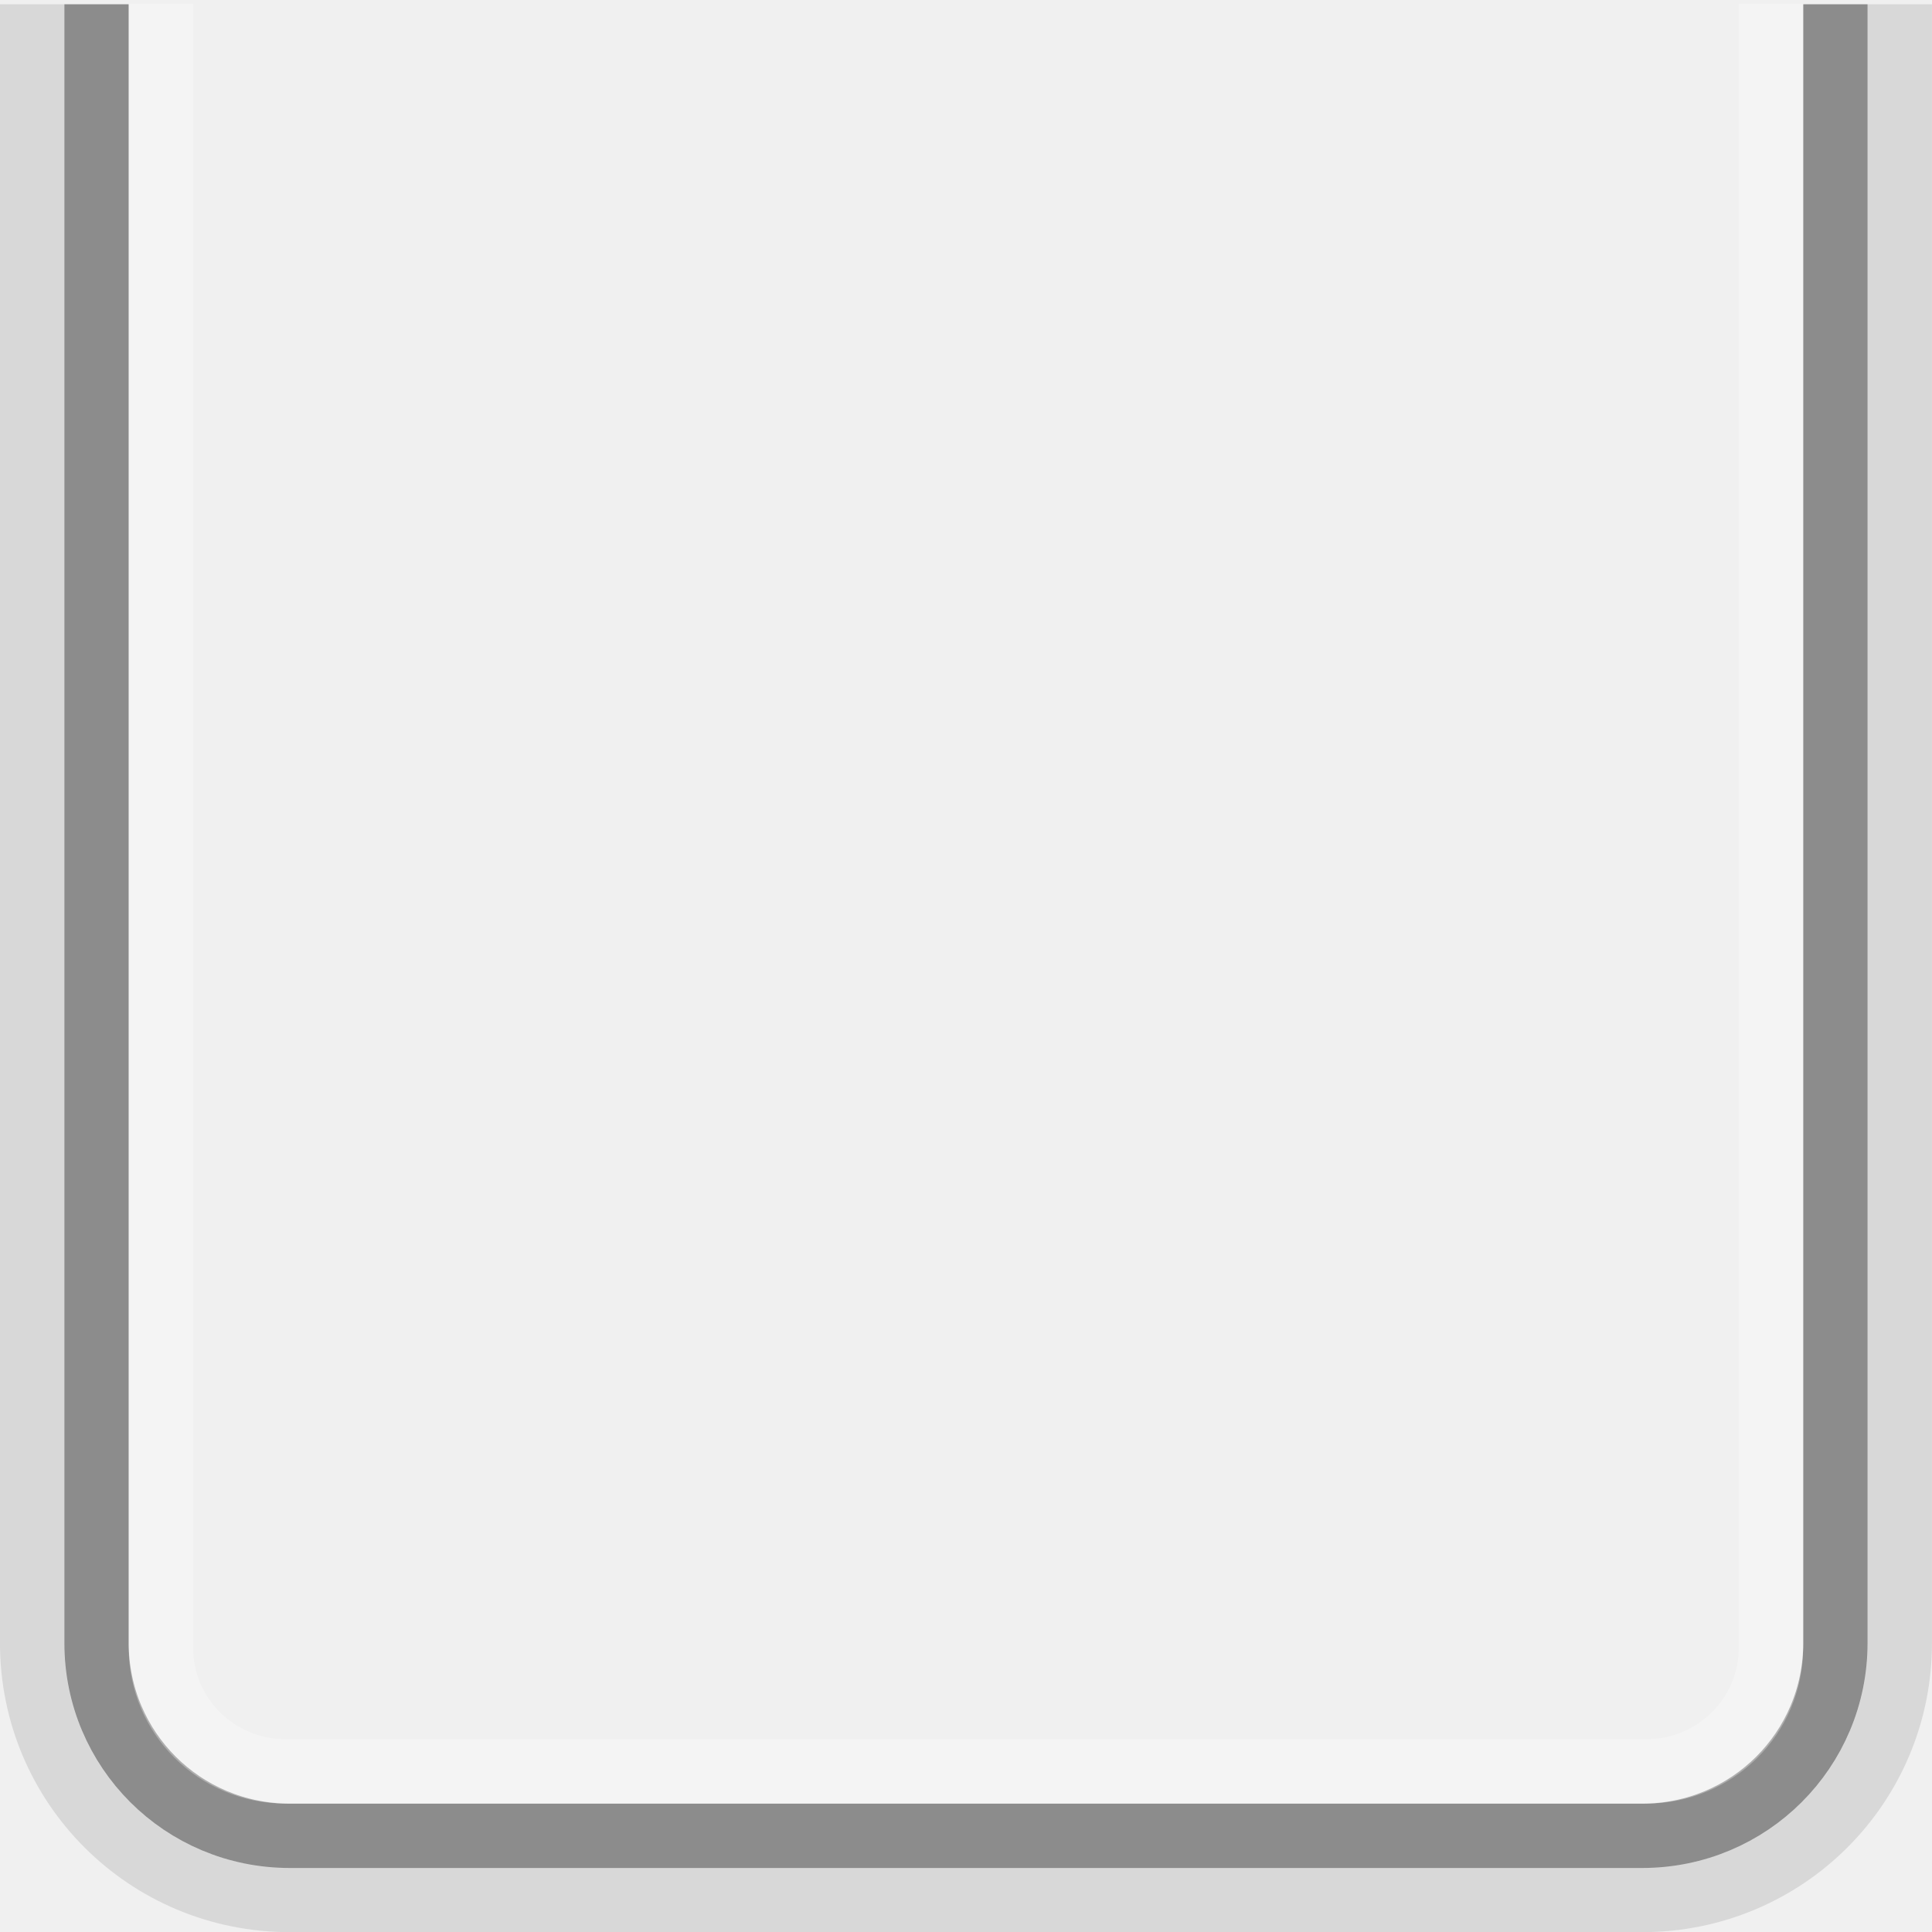
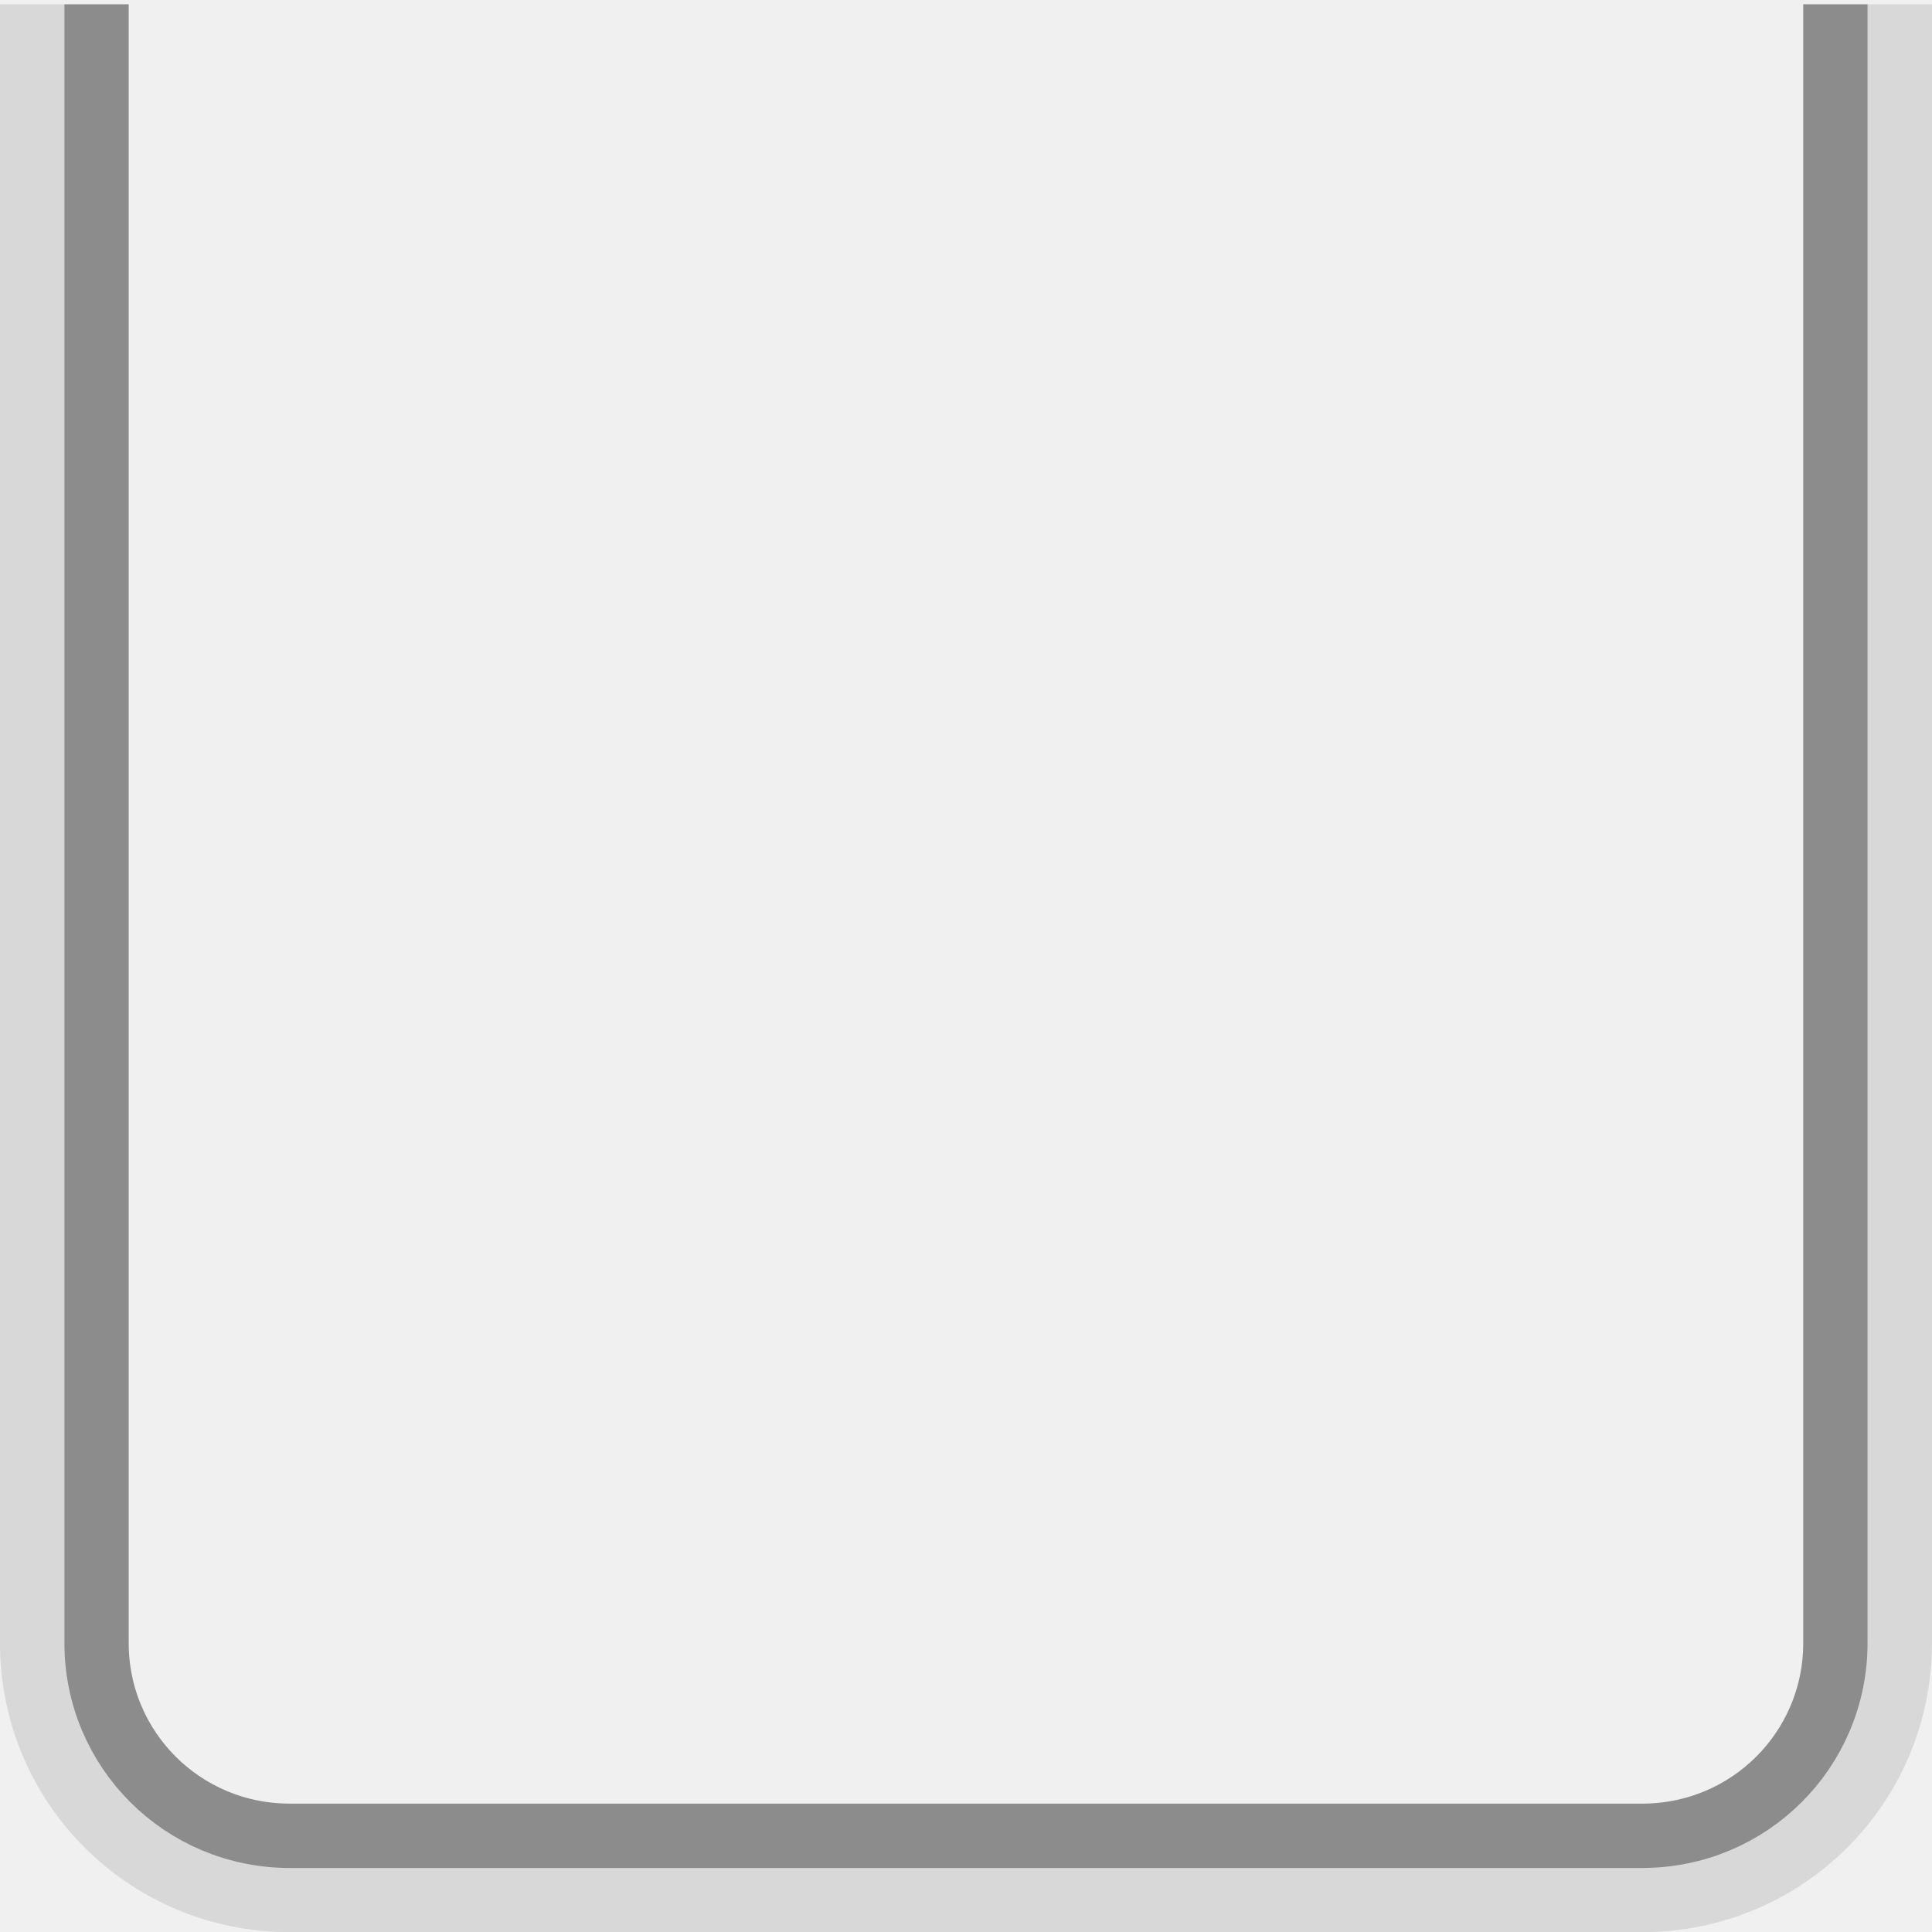
<svg xmlns="http://www.w3.org/2000/svg" xmlns:xlink="http://www.w3.org/1999/xlink" width="30" height="30" id="svg2" version="1.1">
  <defs id="defs4">
    <linearGradient id="linearGradient3761">
      <stop style="stop-color:#dedede;stop-opacity:1;" offset="0" id="stop3764" />
      <stop style="stop-color:#bfbfbf;stop-opacity:1;" offset="1" id="stop3766" />
    </linearGradient>
    <linearGradient id="linearGradient3759">
      <stop style="stop-color:#ffffff;stop-opacity:0.1;" offset="0" id="stop3761" />
      <stop style="stop-color:#ffffff;stop-opacity:0.08;" offset="1" id="stop3763" />
    </linearGradient>
    <linearGradient id="linearGradient3788">
      <stop style="stop-color:#000000;stop-opacity:0;" offset="0" id="stop3790" />
      <stop style="stop-color:#000000;stop-opacity:0.13;" offset="1" id="stop3792" />
    </linearGradient>
    <linearGradient xlink:href="#linearGradient3788" id="linearGradient3794" x1="15" y1="1022.362" x2="15" y2="1052.362" gradientUnits="userSpaceOnUse" />
  </defs>
  <g id="layer1" transform="translate(0,-1022.362)">
    <path style="fill:none;stroke:#8c8c8c;stroke-width:0.999;stroke-miterlimit:4;stroke-opacity:1;stroke-dasharray:none" d="m 28.5,1022.428 0,25.446 c 0,1.659 -1.338,2.994 -3,2.994 l 0,0 -21.001,0 c -1.662,0 -3,-1.335 -3,-2.994 l 0,-25.446" id="path3804" />
-     <path style="fill:none;stroke:#ffffff;stroke-width:0.999;stroke-linejoin:miter;stroke-miterlimit:4;stroke-opacity:0.3;stroke-dasharray:none;stroke-dashoffset:0" d="m 27.5,1022.419 0,25.525 c 0,1.066 -0.865,1.925 -1.94,1.925 l 0,0 -21.122,0 c -1.075,0 -1.94,-0.858 -1.94,-1.925 l 0,-25.525" id="path3816" />
    <path style="fill:none;stroke:#000000;stroke-width:0.999;stroke-opacity:0.1" d="m 29.5,1022.428 0,25.446 c 0,2.211 -1.784,3.991 -4,3.991 l 0,0 -21.001,0 c -2.216,0 -4,-1.78 -4,-3.991 l 0,-25.446" id="path3809" />
  </g>
</svg>
